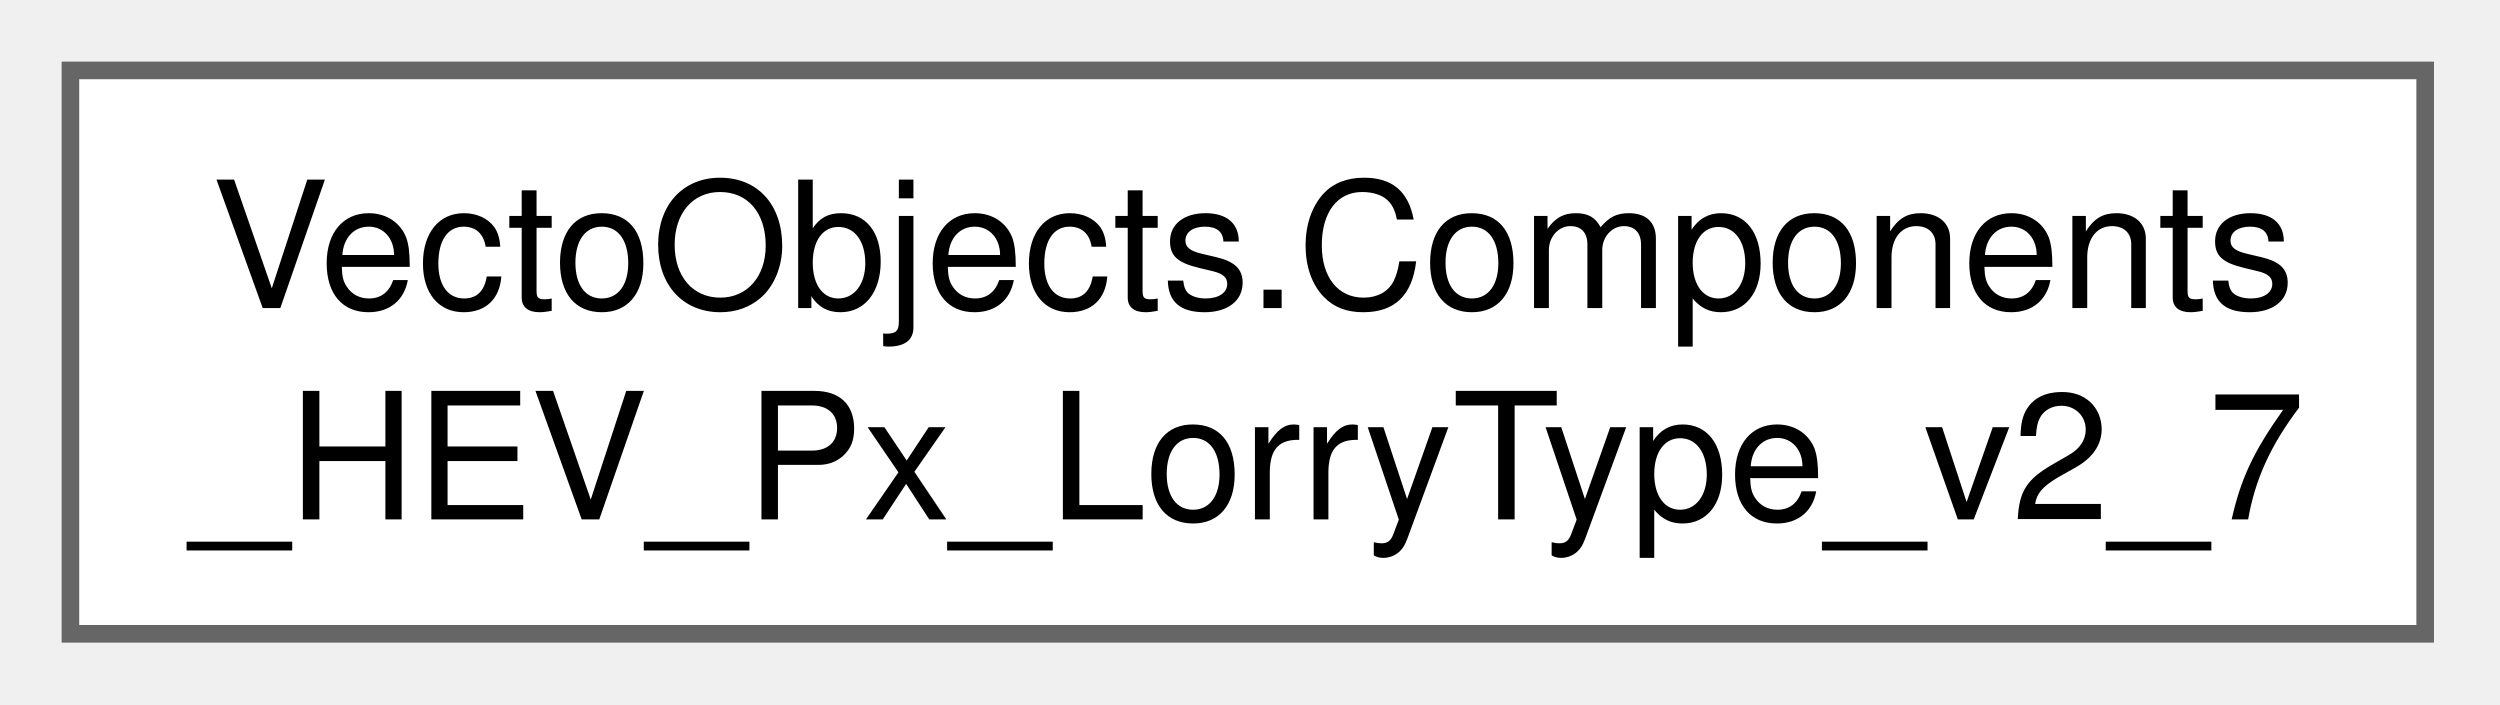
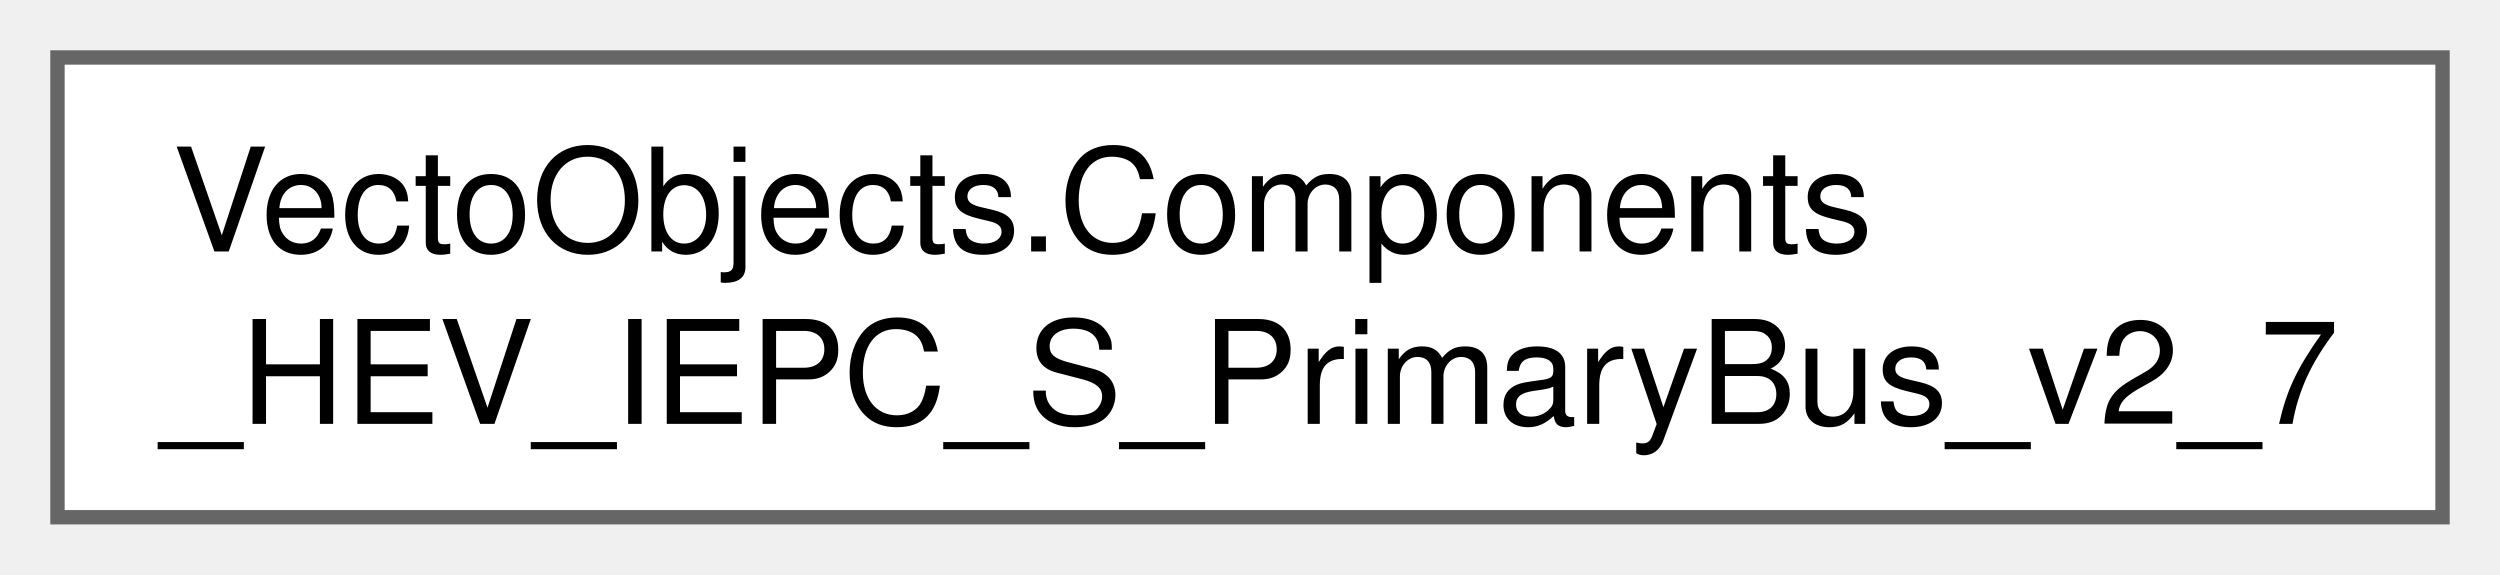
- <svg xmlns="http://www.w3.org/2000/svg" xmlns:xlink="http://www.w3.org/1999/xlink" width="142pt" height="40pt" viewBox="0.00 0.00 142.00 40.00">
+ <svg xmlns="http://www.w3.org/2000/svg" xmlns:xlink="http://www.w3.org/1999/xlink" width="174pt" height="40pt" viewBox="0.00 0.00 174.00 40.00">
  <g id="graph0" class="graph" transform="scale(1 1) rotate(0) translate(4 36)">
    <g id="Node000000" class="node">
      <g id="a_Node000000">
-         <a xlink:href="class_vecto_objects_1_1_components___h_e_v___px___lorry_type__v2__7.html" target="_top" xlink:title=" ">
-           <polygon fill="white" stroke="#666666" points="133.75,-32 0,-32 0,0 133.75,0 133.75,-32" />
+         <a xlink:href="class_vecto_objects_1_1_components___h_e_v___i_e_p_c___s___primary_bus__v2__7.html" target="_top" xlink:title=" ">
+           <polygon fill="white" stroke="#666666" points="166,-32 0,-32 0,0 166,0 166,-32" />
          <text xml:space="preserve" text-anchor="start" x="8" y="-18.5" font-family="Helvetica,sans-Serif" font-size="10.00">VectoObjects.Components</text>
-           <text xml:space="preserve" text-anchor="middle" x="66.88" y="-6.5" font-family="Helvetica,sans-Serif" font-size="10.00">_HEV_Px_LorryType_v2_7</text>
+           <text xml:space="preserve" text-anchor="middle" x="83" y="-6.5" font-family="Helvetica,sans-Serif" font-size="10.00">_HEV_IEPC_S_PrimaryBus_v2_7</text>
        </a>
      </g>
    </g>
  </g>
</svg>
